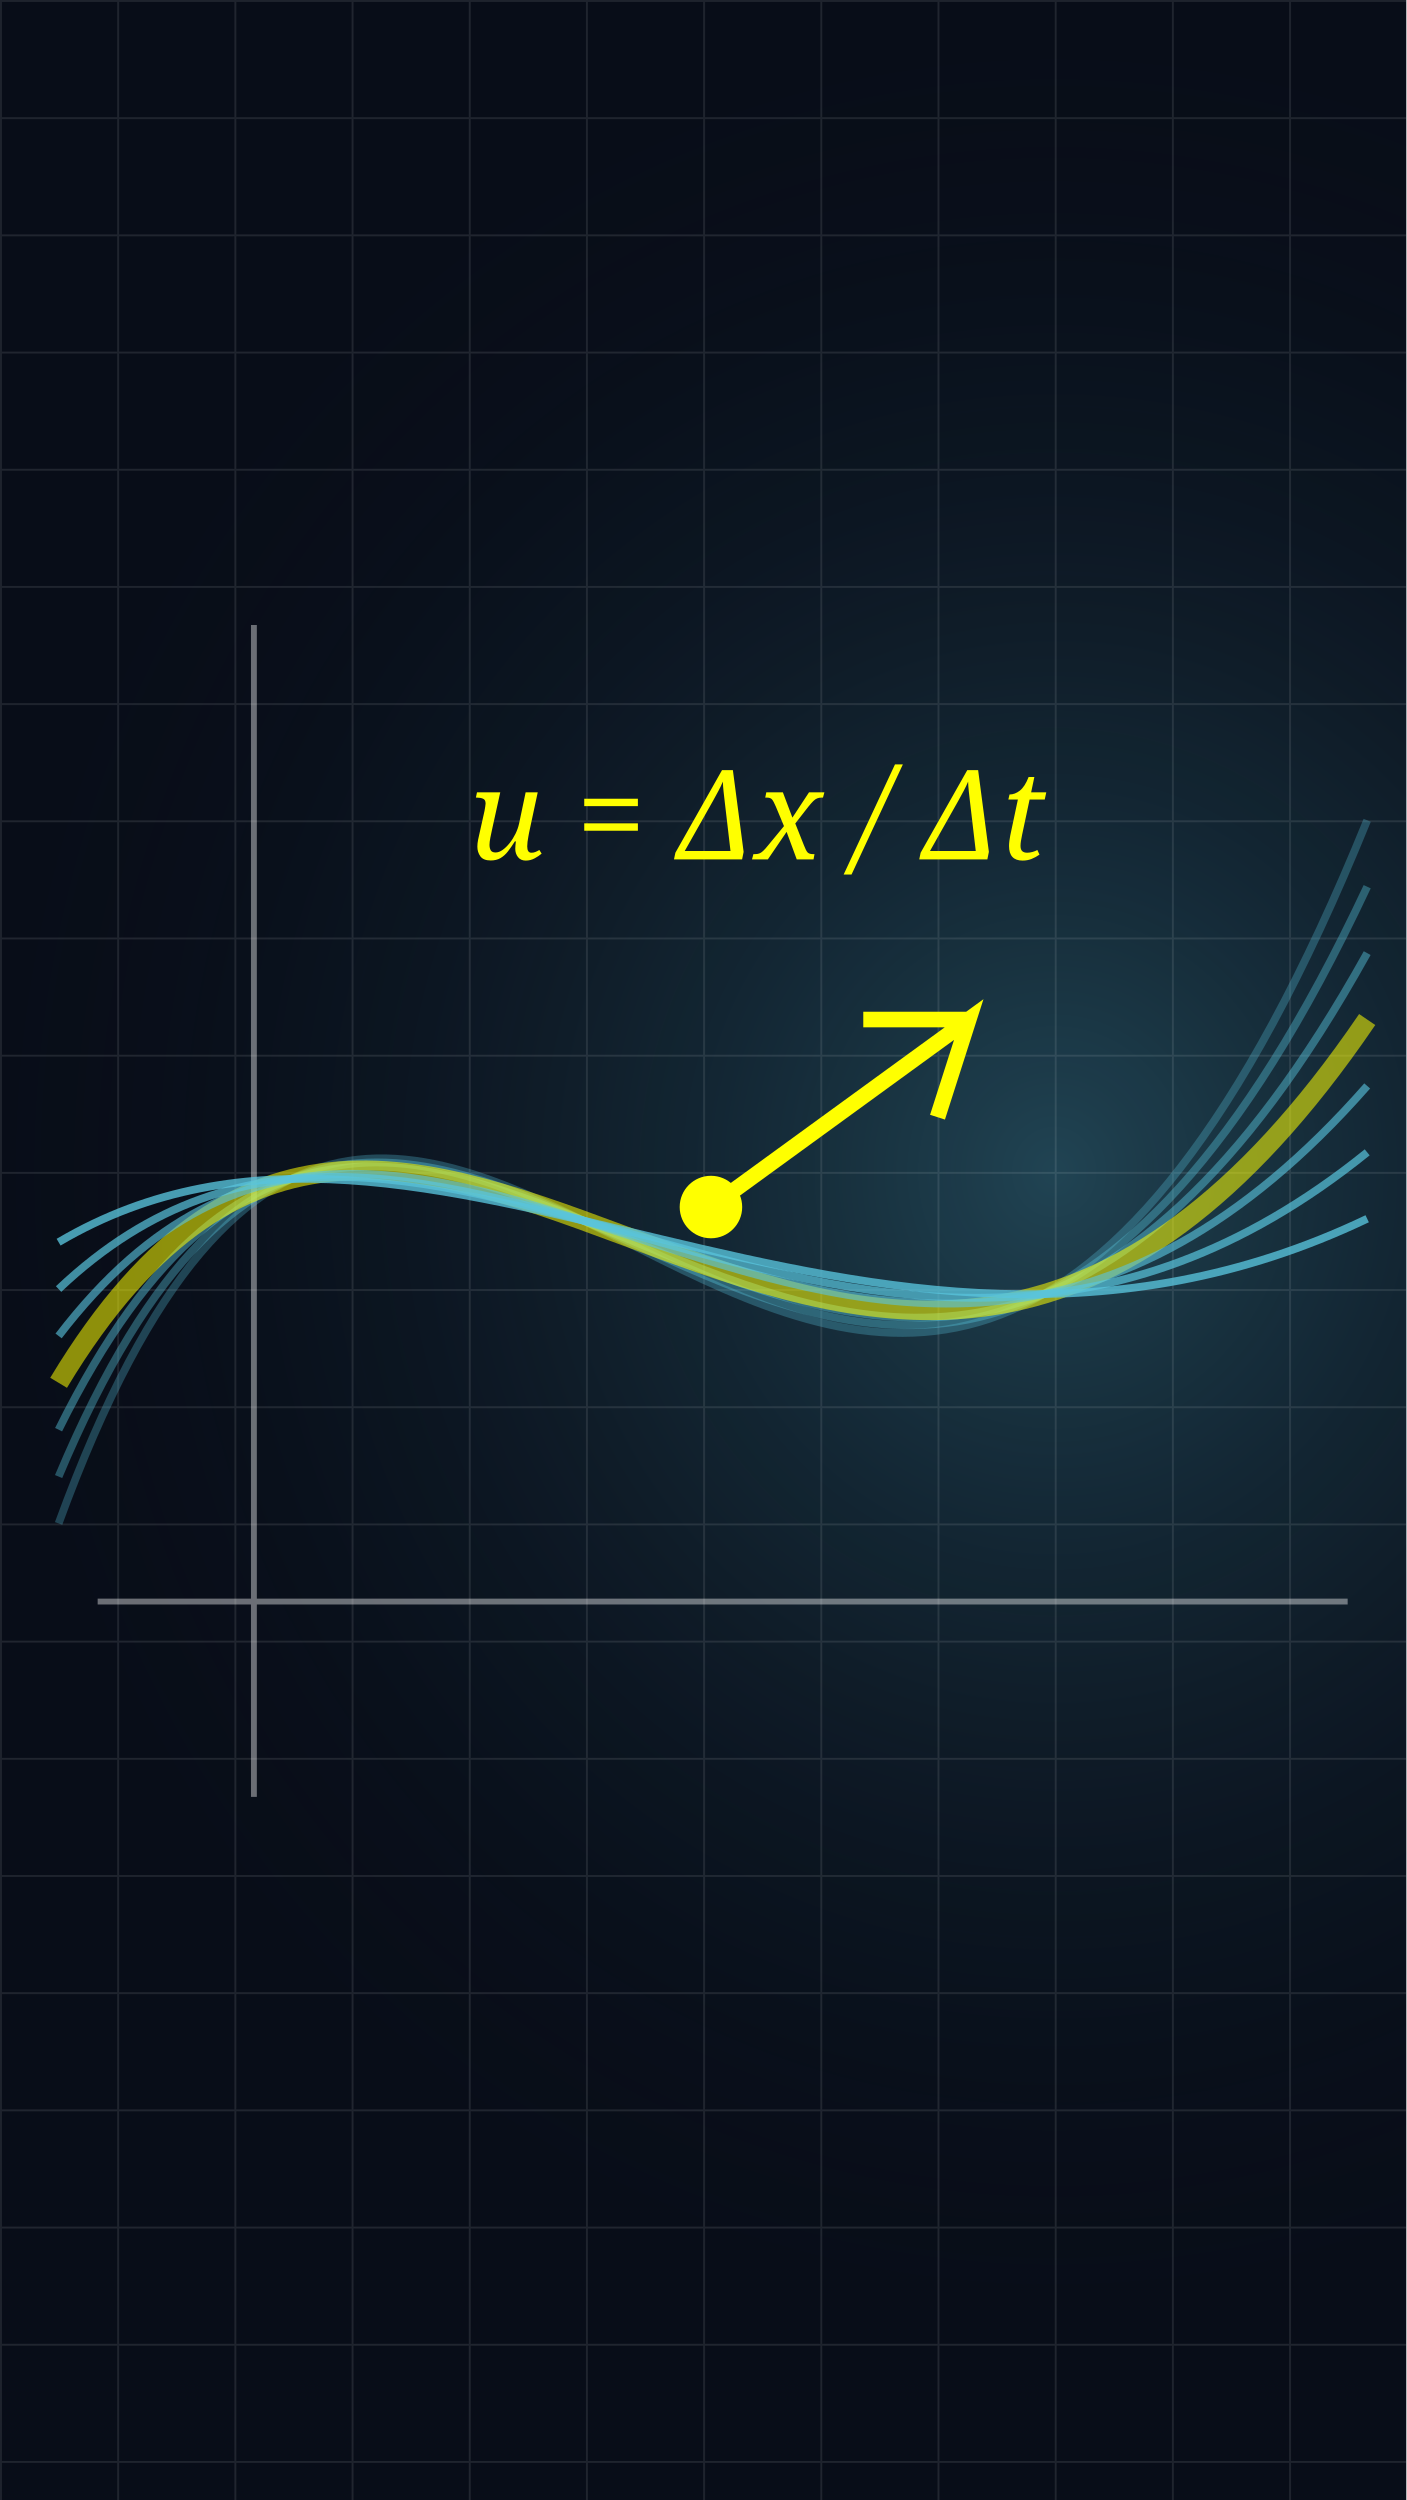
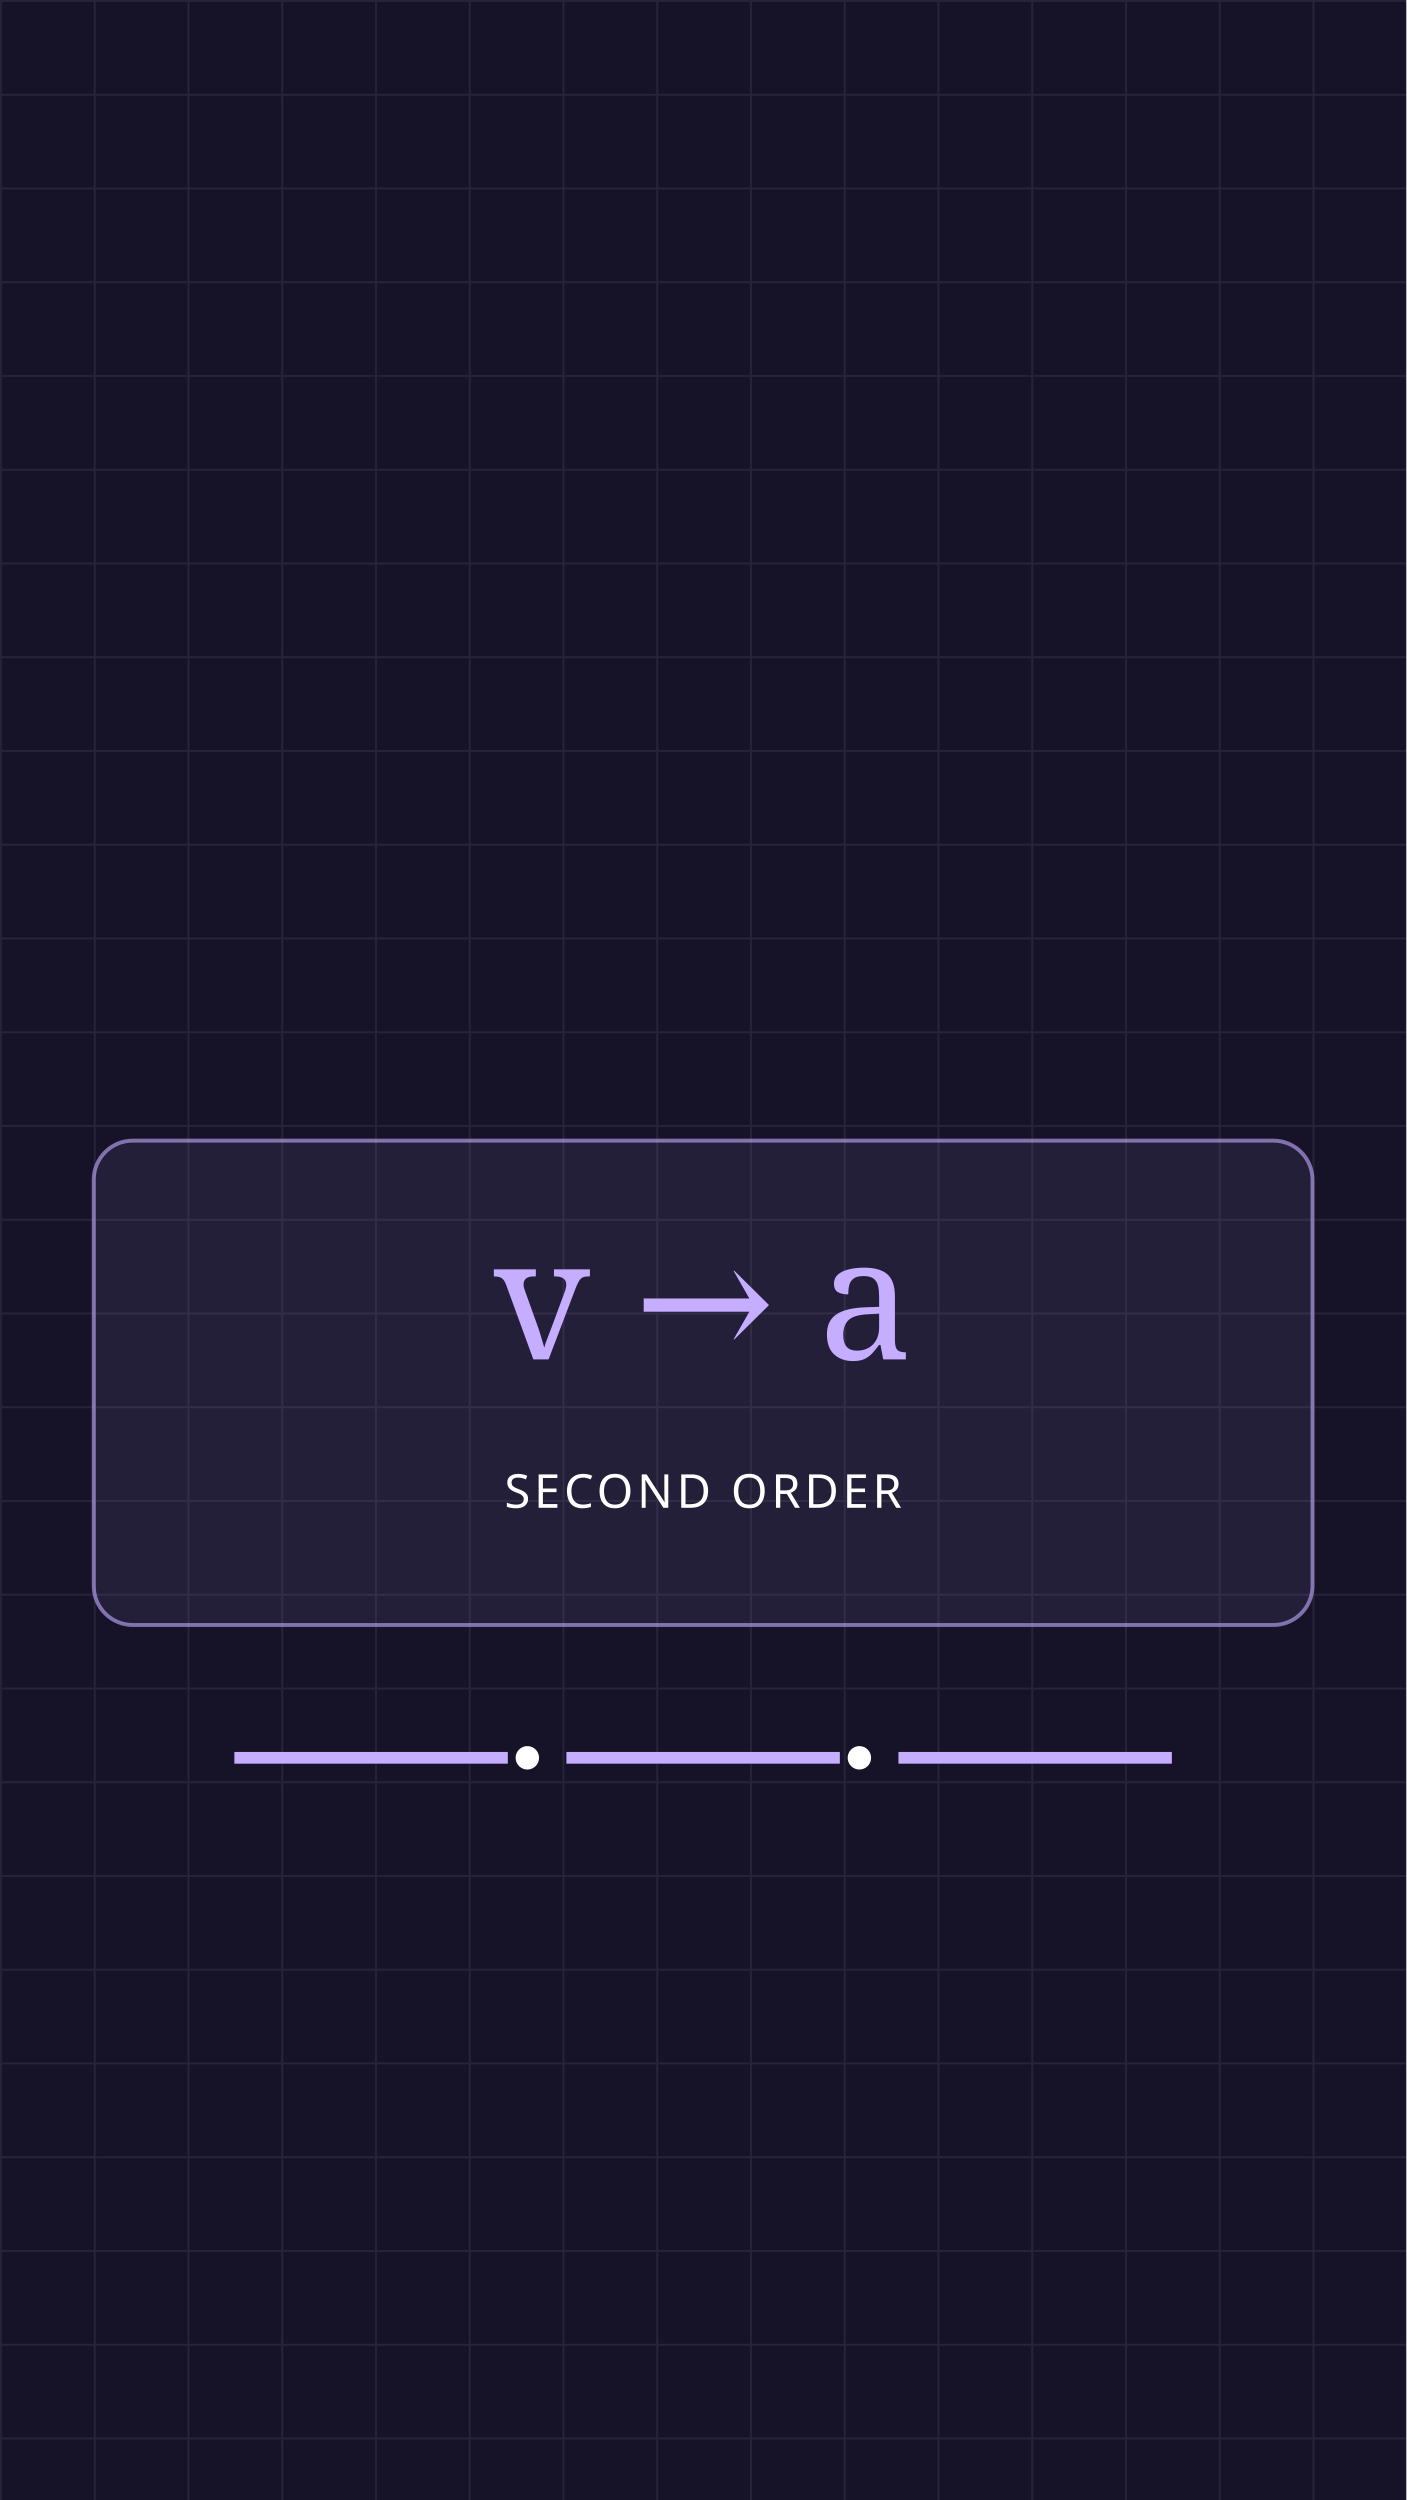
<svg xmlns="http://www.w3.org/2000/svg" width="360" height="640" viewBox="0 0 360 640">
+   <rect width="360" height="640" fill="#161328" />
  <defs>
-     <radialGradient id="glow">
-       <stop stop-color="#58c4dd" stop-opacity=".3" />
-       <stop offset="1" stop-color="#080d18" stop-opacity="0" />
-     </radialGradient>
-     <pattern id="grid" width="30" height="30" patternUnits="userSpaceOnUse">
-       <path d="M 30 0 H 0 V 30" stroke="#fff" stroke-opacity=".09" fill="none" />
+     <pattern id="grid" width="24" height="24" patternUnits="userSpaceOnUse">
+       <path d="M24 0H0V24" fill="none" stroke="#ffffff" stroke-opacity=".07" />
    </pattern>
-     <filter id="bloom">
-       <feGaussianBlur stdDeviation="4" />
-     </filter>
  </defs>
-   <rect width="360" height="640" fill="#080d18" />
-   <ellipse cx="270" cy="300" rx="280" ry="300" fill="url(#glow)" />
  <rect width="360" height="640" fill="url(#grid)" />
-   <path d="M 25 410 H 345 M 65 460 V 160" stroke="#fff" stroke-opacity=".4" stroke-width="1.5" />
-   <path d="M 15 390 C 110 130, 220 530, 350 210" fill="none" stroke="#58c4dd" stroke-width="2" opacity="0.3" />
-   <path d="M 15 378 C 110 152, 220 504, 350 227" fill="none" stroke="#58c4dd" stroke-width="2" opacity="0.38" />
-   <path d="M 15 366 C 110 174, 220 478, 350 244" fill="none" stroke="#58c4dd" stroke-width="2" opacity="0.46" />
-   <path d="M 15 354 C 110 196, 220 452, 350 261" fill="none" stroke="#ffff00" stroke-width="5" opacity="0.54" />
-   <path d="M 15 342 C 110 218, 220 426, 350 278" fill="none" stroke="#58c4dd" stroke-width="2" opacity="0.62" />
-   <path d="M 15 330 C 110 240, 220 400, 350 295" fill="none" stroke="#58c4dd" stroke-width="2" opacity="0.7" />
-   <path d="M 15 318 C 110 262, 220 374, 350 312" fill="none" stroke="#58c4dd" stroke-width="2" opacity="0.78" />
-   <circle cx="182" cy="309" r="8" fill="#ffff00" />
-   <path d="M 182 309 l 66 -48 l -8 25 M 248 261 l -27 0" stroke="#ffff00" stroke-width="4" fill="none" />
-   <text x="120" y="220" font-family="Georgia,serif" font-style="italic" font-size="32" fill="#ffff00">u = Δx / Δt</text>
+   <rect x="24" y="292" width="312" height="124" rx="10" fill="#c5adff" fill-opacity=".08" stroke="#c5adff" stroke-opacity=".6" />
+   <text x="180" y="348" text-anchor="middle" fill="#c5adff" font-family="Georgia,serif" font-size="43">v → a</text>
+   <text x="180" y="386" text-anchor="middle" fill="#fff" font-family="sans-serif" font-size="12" letter-spacing="1">SECOND ORDER</text>
+   <path d="M60 450 H130 M145 450 H215 M230 450 H300" stroke="#c5adff" stroke-width="3" />
+   <circle cx="135" cy="450" r="3" fill="#fff" />
+   <circle cx="220" cy="450" r="3" fill="#fff" />
</svg>
